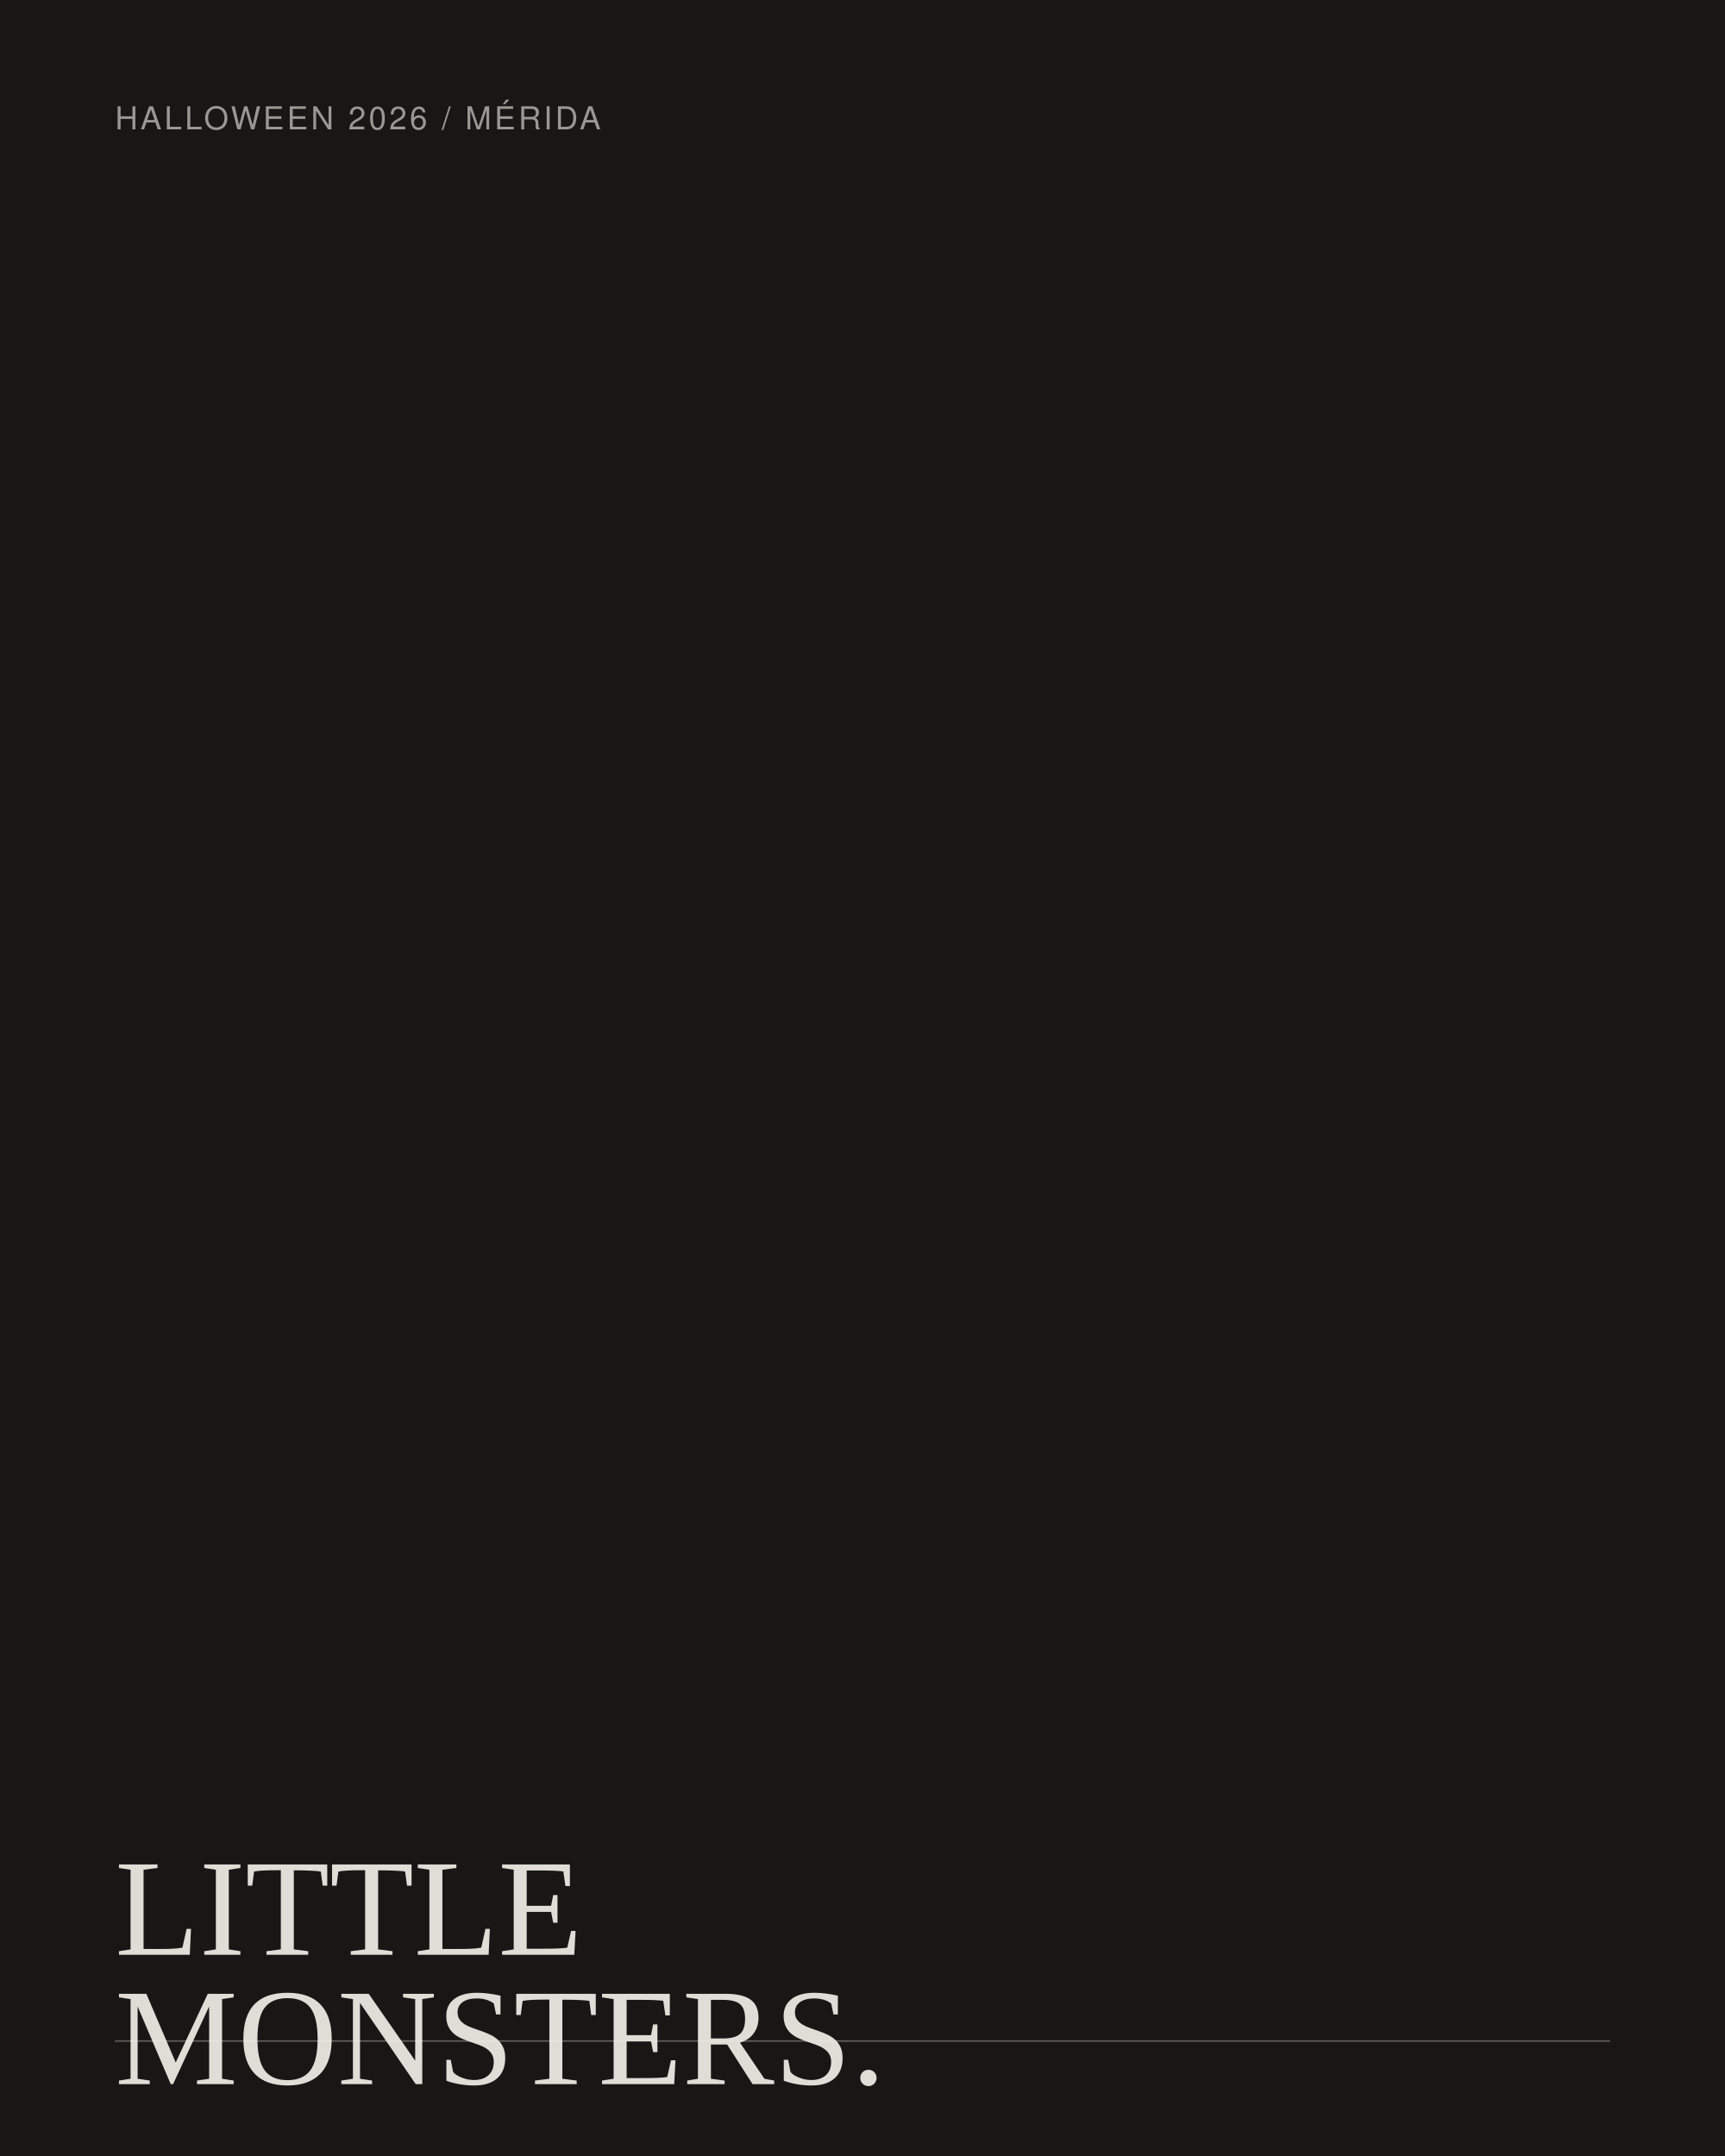
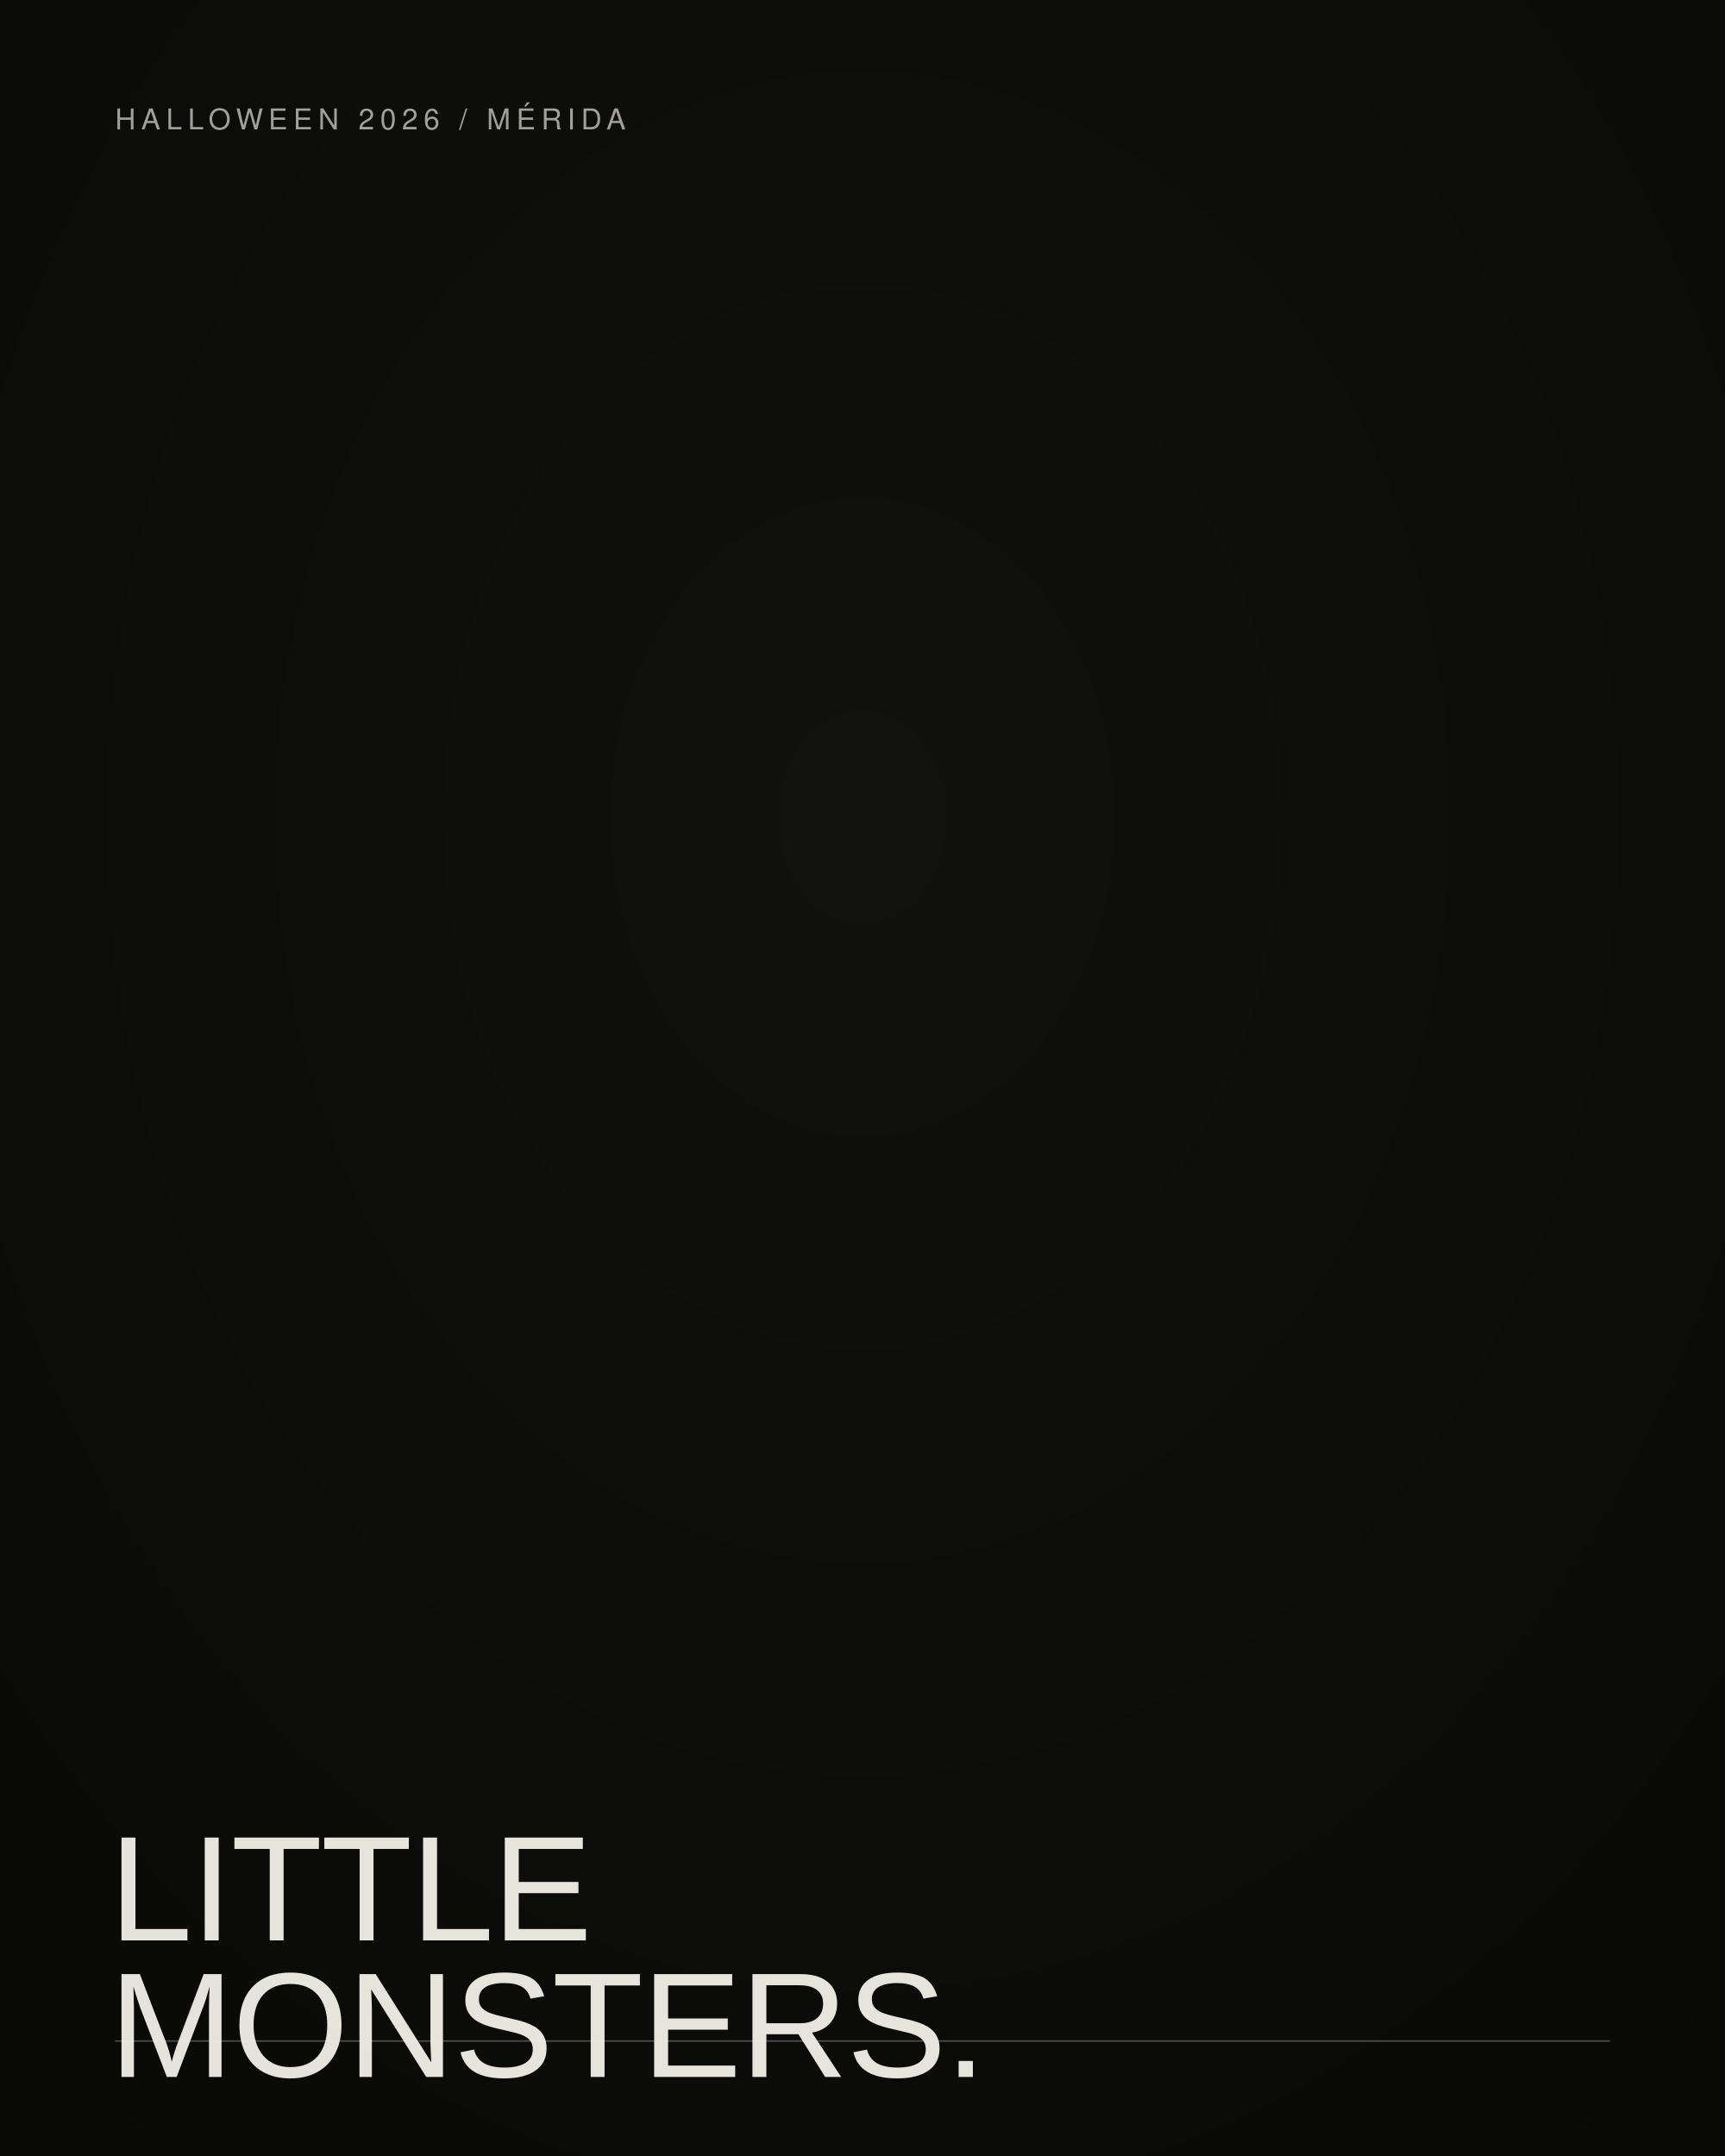
<svg xmlns="http://www.w3.org/2000/svg" viewBox="0 0 1200 1500">
+   <defs>
+     <radialGradient id="v1" cx="50%" cy="38%" r="75%">
+       <stop offset="0%" stop-color="#000000" stop-opacity="0" />
+       <stop offset="100%" stop-color="#000000" stop-opacity="0.45" />
+     </radialGradient>
+   </defs>
  <rect width="1200" height="1500" fill="#11110F" />
-   <rect x="0" y="0" width="1200" height="1500" fill="#F1EEE7" opacity="0.035" />
-   <line x1="80" y1="1420" x2="1120" y2="1420" stroke="#F1EEE7" stroke-opacity="0.35" stroke-width="1" />
-   <text x="80" y="1360" font-family="Georgia, 'Times New Roman', serif" font-size="96" fill="#F1EEE7" opacity="0.92">LITTLE</text>
-   <text x="80" y="1450" font-family="Georgia, 'Times New Roman', serif" font-size="96" fill="#F1EEE7" opacity="0.92">MONSTERS.</text>
-   <text x="80" y="90" font-family="Helvetica, Arial, sans-serif" font-size="22" letter-spacing="2" fill="#F1EEE7" opacity="0.6">HALLOWEEN 2026 / MÉRIDA</text>
+   <rect width="1200" height="1500" fill="url(#v1)" />
+   <text x="80" y="90" font-family="Helvetica, Arial, sans-serif" font-size="20" letter-spacing="4" fill="#F1EEE7" opacity="0.65">HALLOWEEN 2026 / MÉRIDA</text>
+   <line x1="80" y1="1420" x2="1120" y2="1420" stroke="#F1EEE7" stroke-opacity="0.3" stroke-width="1" />
+   <text x="76" y="1350" font-family="'Arial Black', 'Helvetica Neue', Arial, sans-serif" font-size="104" letter-spacing="-1" fill="#F1EEE7" opacity="0.95">LITTLE</text>
+   <text x="76" y="1445" font-family="'Arial Black', 'Helvetica Neue', Arial, sans-serif" font-size="104" letter-spacing="-1" fill="#F1EEE7" opacity="0.95">MONSTERS.</text>
</svg>
